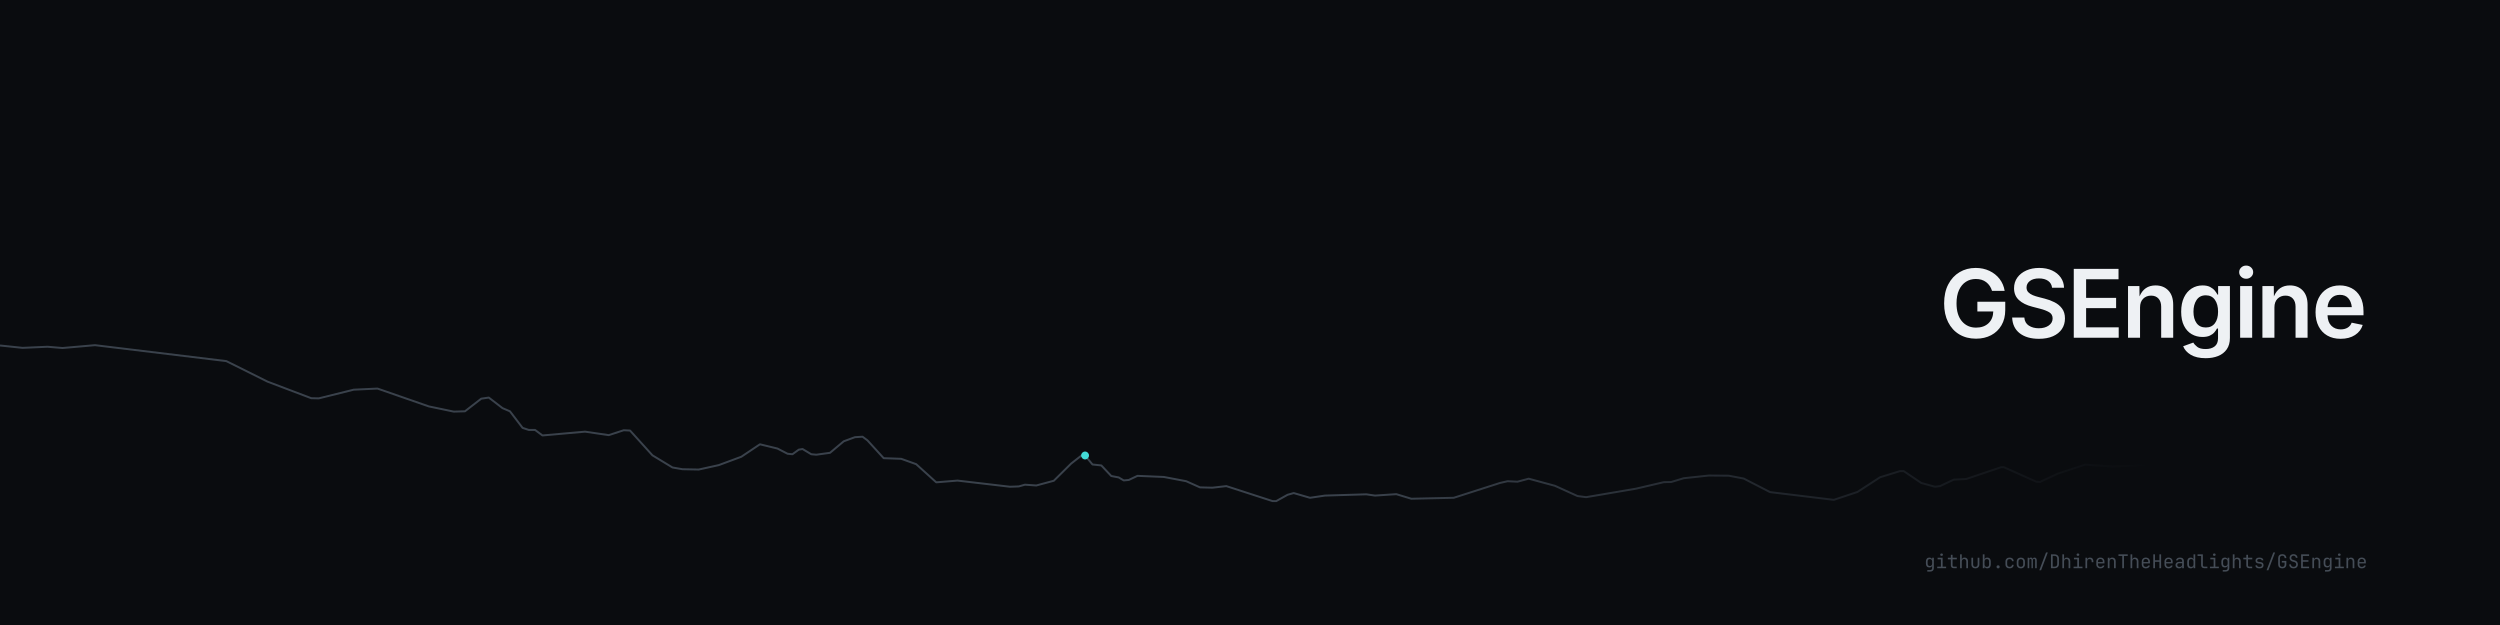
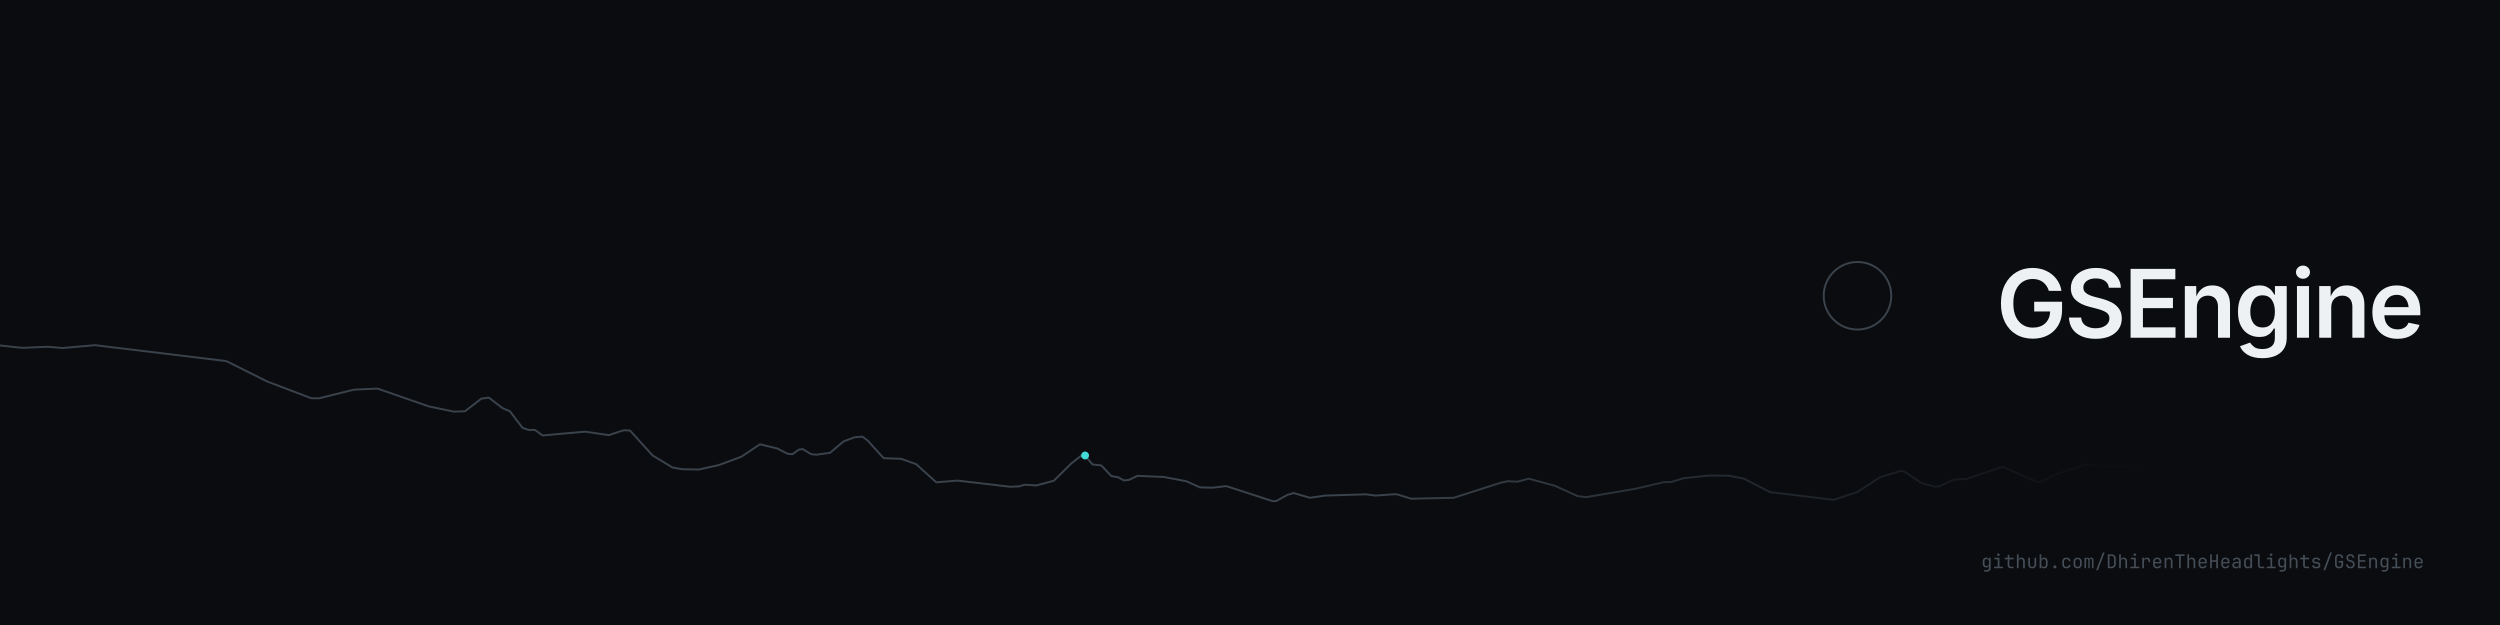
<svg xmlns="http://www.w3.org/2000/svg" viewBox="0 0 1584 396" width="1584" height="396">
  <rect width="1584" height="396" fill="#0a0c0f" />
  <linearGradient id="fade" x1="0" y1="0" x2="1584" y2="0" gradientUnits="userSpaceOnUse">
    <stop offset="0.55" stop-color="#fff" />
    <stop offset="0.86" stop-color="#fff" stop-opacity="0" />
  </linearGradient>
  <mask id="m" maskUnits="userSpaceOnUse" x="0" y="0" width="1584" height="396">
    <rect width="1584" height="396" fill="url(#fade)" />
  </mask>
  <path d="M0.0,218.9 L14.3,220.4 L30.1,219.7 L39.6,220.5 L60.2,218.7 L143.4,228.8 L169.5,241.8 L197.2,252.3 L202.0,252.4 L224.1,246.9 L239.2,246.2 L271.7,257.5 L287.5,260.8 L294.6,260.6 L304.9,252.6 L309.7,251.9 L318.4,258.6 L323.1,260.6 L331.1,271.1 L335.0,272.4 L339.0,272.4 L343.7,275.9 L370.7,273.5 L385.7,275.7 L395.2,272.6 L399.2,272.8 L413.4,288.5 L426.1,296.2 L432.4,297.3 L442.7,297.5 L455.4,294.7 L469.7,289.4 L481.5,281.5 L492.6,284.2 L499.0,287.5 L502.1,287.8 L506.1,284.9 L508.5,284.5 L514.0,287.8 L517.2,288.1 L525.9,286.9 L534.6,279.6 L541.7,277.0 L546.5,276.7 L549.6,279.0 L559.9,290.3 L571.0,290.7 L580.5,294.1 L593.2,305.6 L606.7,304.5 L639.9,308.4 L645.5,308.2 L649.4,307.1 L656.6,307.6 L667.7,304.6 L678.7,293.7 L685.1,288.7 L687.5,288.6 L692.2,294.3 L697.8,294.9 L704.1,301.6 L708.8,302.5 L712.0,304.4 L715.2,304.1 L720.7,301.5 L737.4,302.2 L751.6,304.9 L760.3,308.8 L768.2,309.0 L777.0,308.0 L806.3,317.5 L808.6,317.5 L815.8,313.5 L819.7,312.4 L830.0,315.4 L839.5,314.0 L865.7,313.2 L871.2,314.0 L884.7,313.1 L894.2,316.0 L921.1,315.4 L950.4,306.0 L955.2,304.9 L961.5,305.2 L968.6,303.3 L985.2,307.8 L999.5,314.3 L1005.0,315.0 L1036.7,309.6 L1054.2,305.5 L1058.9,305.4 L1066.8,303.0 L1082.7,301.3 L1095.3,301.4 L1104.8,303.2 L1121.5,311.8 L1161.9,316.7 L1176.9,311.7 L1191.2,302.4 L1203.8,298.5 L1206.2,298.5 L1217.3,306.0 L1226.0,308.4 L1229.2,308.0 L1237.9,303.9 L1245.8,303.5 L1268.0,296.0 L1269.6,296.0 L1290.2,305.2 L1292.5,305.4 L1303.6,300.2 L1321.1,294.4 L1338.5,295.6 L1359.9,294.7 L1374.1,291.5 L1393.9,284.8 L1432.7,287.2 L1451.7,283.9 L1475.5,282.2 L1500.0,278.3 L1521.4,280.7 L1535.7,285.3 L1546.0,287.1 L1583.2,291.5" fill="none" stroke="#3a424c" stroke-width="1.25" stroke-linejoin="round" mask="url(#m)" />
  <circle cx="687.5" cy="288.6" r="2.5" fill="#42dbd6" />
-   <path d="M1252.01 214.59Q1245.98 214.59 1241.43 211.88Q1236.89 209.17 1234.34 204.14Q1231.8 199.12 1231.8 192.23Q1231.8 185.2 1234.42 180.18Q1237.04 175.15 1241.55 172.46Q1246.06 169.76 1251.78 169.76Q1256.58 169.76 1260.49 171.61Q1264.4 173.45 1266.94 176.73Q1269.47 180.02 1270.15 184.29H1262.15Q1261.09 180.81 1258.47 178.79Q1255.85 176.76 1251.86 176.76Q1248.35 176.76 1245.58 178.55Q1242.81 180.34 1241.23 183.78Q1239.65 187.22 1239.65 192.17Q1239.65 199.59 1243.09 203.58Q1246.53 207.58 1252.04 207.58Q1256.96 207.58 1259.89 204.82Q1262.82 202.05 1262.94 197.33H1252.86V191.18H1270.53V196.42Q1270.53 202.02 1268.14 206.1Q1265.75 210.19 1261.58 212.39Q1257.4 214.59 1252.01 214.59ZM1291.84 214.67Q1284.22 214.67 1279.69 211.16Q1275.17 207.64 1274.9 201.17H1282.61Q1282.87 204.62 1285.48 206.31Q1288.09 207.99 1291.78 207.99Q1295.64 207.99 1298.09 206.25Q1300.54 204.51 1300.54 201.7Q1300.54 199.15 1298.37 197.84Q1296.2 196.54 1292.66 195.63L1287.71 194.34Q1282.23 192.94 1279.17 190.09Q1276.1 187.25 1276.1 182.62Q1276.1 178.76 1278.18 175.87Q1280.26 172.98 1283.87 171.37Q1287.47 169.76 1292.04 169.76Q1296.7 169.76 1300.2 171.37Q1303.7 172.98 1305.69 175.83Q1307.69 178.67 1307.77 182.3H1300.19Q1299.89 179.52 1297.68 177.96Q1295.47 176.41 1291.92 176.41Q1288.23 176.41 1286.12 178.04Q1284.01 179.66 1284.01 182.15Q1284.01 184 1285.14 185.16Q1286.27 186.31 1287.98 187.02Q1289.7 187.72 1291.46 188.16L1295.53 189.21Q1298.75 190.01 1301.69 191.49Q1304.64 192.96 1306.5 195.46Q1308.36 197.95 1308.36 201.75Q1308.36 205.59 1306.4 208.51Q1304.43 211.42 1300.74 213.05Q1297.05 214.67 1291.84 214.67ZM1313.94 214V170.35H1342.3V176.94H1321.76V188.72H1340.77V195.22H1321.76V207.41H1342.41V214ZM1355.93 194.81V214H1348.31V181.25H1355.52L1355.61 187.78Q1358.54 180.84 1365.75 180.84Q1370.81 180.84 1373.88 184.06Q1376.94 187.28 1376.94 193.17V214H1369.32V194.34Q1369.32 191.06 1367.62 189.19Q1365.92 187.31 1362.93 187.31Q1359.89 187.31 1357.91 189.27Q1355.93 191.24 1355.93 194.81ZM1397.54 226.95Q1391.63 226.95 1388.05 224.78Q1384.48 222.61 1383.25 219.36L1389.69 217.05Q1390.45 218.45 1392.2 219.8Q1393.94 221.15 1397.51 221.15Q1401.06 221.15 1403.2 219.49Q1405.34 217.84 1405.34 214.32V208.14H1404.69Q1404.11 209.31 1403.02 210.57Q1401.94 211.83 1400.12 212.67Q1398.31 213.5 1395.46 213.5Q1391.71 213.5 1388.65 211.73Q1385.59 209.96 1383.79 206.41Q1381.99 202.87 1381.99 197.54Q1381.99 192.17 1383.79 188.44Q1385.59 184.7 1388.67 182.77Q1391.74 180.84 1395.52 180.84Q1398.42 180.84 1400.3 181.8Q1402.17 182.77 1403.29 184.13Q1404.4 185.49 1404.99 186.67H1405.4V181.25H1412.87V214.09Q1412.87 218.48 1410.87 221.32Q1408.88 224.17 1405.43 225.56Q1401.97 226.95 1397.54 226.95ZM1397.6 207.5Q1401.32 207.5 1403.34 204.83Q1405.37 202.16 1405.37 197.48Q1405.37 192.82 1403.37 189.96Q1401.38 187.11 1397.6 187.11Q1393.74 187.11 1391.76 190.06Q1389.78 193.02 1389.78 197.48Q1389.78 202.02 1391.77 204.76Q1393.76 207.5 1397.6 207.5ZM1419.35 214V181.25H1426.97V214ZM1423.16 176.62Q1421.34 176.62 1420.04 175.4Q1418.74 174.19 1418.74 172.43Q1418.74 170.7 1420.04 169.48Q1421.34 168.27 1423.16 168.27Q1425.01 168.27 1426.31 169.48Q1427.61 170.7 1427.61 172.43Q1427.61 174.19 1426.31 175.4Q1425.01 176.62 1423.16 176.62ZM1441.07 194.81V214H1433.46V181.25H1440.66L1440.75 187.78Q1443.68 180.84 1450.89 180.84Q1455.96 180.84 1459.02 184.06Q1462.08 187.28 1462.08 193.17V214H1454.46V194.34Q1454.46 191.06 1452.76 189.19Q1451.06 187.31 1448.07 187.31Q1445.03 187.31 1443.05 189.27Q1441.07 191.24 1441.07 194.81ZM1483.04 214.67Q1478.09 214.67 1474.53 212.59Q1470.97 210.51 1469.05 206.73Q1467.13 202.96 1467.13 197.83Q1467.13 192.79 1469.02 188.97Q1470.91 185.14 1474.38 182.99Q1477.85 180.84 1482.54 180.84Q1486.52 180.84 1489.94 182.58Q1493.35 184.32 1495.43 187.97Q1497.51 191.62 1497.51 197.36V199.76H1474.72Q1474.86 204.13 1477.16 206.41Q1479.46 208.7 1483.13 208.7Q1485.64 208.7 1487.45 207.61Q1489.25 206.53 1490.01 204.45L1497.01 205.88Q1495.84 209.84 1492.16 212.26Q1488.49 214.67 1483.04 214.67ZM1474.75 194.58H1490.1Q1489.75 191.06 1487.86 188.94Q1485.97 186.81 1482.57 186.81Q1479.08 186.81 1477.05 189.05Q1475.01 191.29 1474.75 194.58Z" fill="#eef1f4" />
-   <path d="M1221.13 362.16V361.18H1222.99Q1223.56 361.18 1223.88 360.86Q1224.2 360.54 1224.2 360V359.4L1224.23 358.32H1224.19Q1224.1 358.91 1223.63 359.23Q1223.16 359.54 1222.45 359.54Q1221.43 359.54 1220.84 358.9Q1220.26 358.25 1220.26 357.12V355.73Q1220.26 354.6 1220.84 353.94Q1221.43 353.28 1222.45 353.28Q1223.16 353.28 1223.63 353.62Q1224.1 353.95 1224.19 354.54H1224.22V353.4H1225.28V360Q1225.28 361 1224.67 361.58Q1224.05 362.16 1222.98 362.16ZM1222.78 358.64Q1223.45 358.64 1223.83 358.22Q1224.22 357.8 1224.22 357.06V355.8Q1224.22 355.06 1223.83 354.64Q1223.45 354.22 1222.78 354.22Q1222.09 354.22 1221.71 354.61Q1221.34 355.01 1221.34 355.68V357.18Q1221.34 357.85 1221.71 358.25Q1222.09 358.64 1222.78 358.64ZM1227.42 360V359.02H1229.76V354.38H1227.66V353.4H1230.84V359.02H1233.06V360ZM1230.18 352.21Q1229.78 352.21 1229.56 352.01Q1229.33 351.8 1229.33 351.46Q1229.33 351.1 1229.56 350.89Q1229.78 350.68 1230.18 350.68Q1230.58 350.68 1230.8 350.89Q1231.03 351.1 1231.03 351.46Q1231.03 351.8 1230.8 352.01Q1230.58 352.21 1230.18 352.21ZM1237.86 360Q1237.04 360 1236.55 359.53Q1236.06 359.05 1236.06 358.26V354.38H1234.16V353.4H1236.06V351.54H1237.14V353.4H1239.84V354.38H1237.14V358.26Q1237.14 358.6 1237.34 358.81Q1237.54 359.02 1237.86 359.02H1239.78V360ZM1241.9 360V351.24H1242.98V354.66H1243Q1243.08 354 1243.54 353.64Q1243.99 353.28 1244.75 353.28Q1245.74 353.28 1246.33 353.89Q1246.92 354.5 1246.92 355.56V360H1245.84V355.74Q1245.84 355 1245.46 354.59Q1245.08 354.19 1244.44 354.19Q1243.76 354.19 1243.37 354.61Q1242.98 355.03 1242.98 355.8V360ZM1251.59 360.12Q1250.45 360.12 1249.76 359.44Q1249.08 358.76 1249.08 357.6V353.4H1250.16V357.6Q1250.16 358.32 1250.54 358.75Q1250.93 359.17 1251.59 359.17Q1252.26 359.17 1252.65 358.75Q1253.04 358.32 1253.04 357.6V353.4H1254.12V357.6Q1254.12 358.76 1253.42 359.44Q1252.73 360.12 1251.59 360.12ZM1259.18 360.12Q1258.44 360.12 1257.96 359.75Q1257.48 359.39 1257.4 358.74H1257.38V360H1256.3V351.24H1257.38V353.16L1257.36 354.66H1257.37Q1257.47 354.02 1257.95 353.65Q1258.44 353.28 1259.18 353.28Q1260.18 353.28 1260.77 353.94Q1261.36 354.6 1261.36 355.74V357.67Q1261.36 358.8 1260.77 359.46Q1260.18 360.12 1259.18 360.12ZM1258.82 359.18Q1259.51 359.18 1259.89 358.82Q1260.28 358.46 1260.28 357.66V355.74Q1260.28 354.92 1259.89 354.57Q1259.51 354.22 1258.82 354.22Q1258.16 354.22 1257.77 354.64Q1257.38 355.06 1257.38 355.8V357.6Q1257.38 358.34 1257.77 358.76Q1258.16 359.18 1258.82 359.18ZM1266 360.12Q1265.56 360.12 1265.29 359.86Q1265.02 359.59 1265.02 359.17Q1265.02 358.73 1265.29 358.45Q1265.56 358.18 1266 358.18Q1266.44 358.18 1266.71 358.45Q1266.98 358.73 1266.98 359.17Q1266.98 359.59 1266.71 359.86Q1266.44 360.12 1266 360.12ZM1273.3 360.12Q1272.1 360.12 1271.38 359.45Q1270.66 358.78 1270.66 357.6V355.8Q1270.66 354.62 1271.38 353.95Q1272.1 353.28 1273.3 353.28Q1274.44 353.28 1275.14 353.89Q1275.84 354.5 1275.88 355.56H1274.8Q1274.76 354.92 1274.36 354.58Q1273.97 354.24 1273.3 354.24Q1272.59 354.24 1272.16 354.64Q1271.74 355.04 1271.74 355.79V357.6Q1271.74 358.34 1272.16 358.75Q1272.59 359.16 1273.3 359.16Q1273.97 359.16 1274.36 358.81Q1274.76 358.46 1274.8 357.84H1275.88Q1275.84 358.9 1275.14 359.51Q1274.44 360.12 1273.3 360.12ZM1280.4 360.1Q1279.21 360.1 1278.51 359.4Q1277.81 358.7 1277.81 357.46V355.94Q1277.81 354.68 1278.5 353.99Q1279.2 353.3 1280.4 353.3Q1281.6 353.3 1282.3 353.99Q1282.99 354.68 1282.99 355.94V357.46Q1282.99 358.7 1282.29 359.4Q1281.59 360.1 1280.4 360.1ZM1280.4 359.14Q1281.11 359.14 1281.51 358.74Q1281.91 358.34 1281.91 357.58V355.82Q1281.91 355.06 1281.51 354.66Q1281.11 354.26 1280.4 354.26Q1279.7 354.26 1279.3 354.66Q1278.89 355.06 1278.89 355.82V357.58Q1278.89 358.34 1279.3 358.74Q1279.7 359.14 1280.4 359.14ZM1284.72 360V353.4H1285.66V354.28H1285.68Q1285.74 353.83 1286.03 353.56Q1286.33 353.28 1286.78 353.28Q1287.22 353.28 1287.52 353.53Q1287.82 353.78 1287.95 354.22H1287.96Q1288.04 353.78 1288.34 353.53Q1288.63 353.28 1289.09 353.28Q1289.72 353.28 1290.1 353.75Q1290.48 354.23 1290.48 354.98V360H1289.47V354.97Q1289.47 354.58 1289.28 354.34Q1289.09 354.11 1288.75 354.11Q1288.43 354.11 1288.24 354.34Q1288.04 354.56 1288.04 354.96V360H1287.16V354.97Q1287.16 354.58 1286.96 354.34Q1286.77 354.11 1286.45 354.11Q1286.11 354.11 1285.92 354.34Q1285.73 354.56 1285.73 354.96V360ZM1292.1 361.32 1296.36 350.04H1297.5L1293.24 361.32ZM1299.5 360V351.24H1301.77Q1302.62 351.24 1303.24 351.56Q1303.86 351.89 1304.2 352.48Q1304.54 353.06 1304.54 353.87V357.36Q1304.54 358.16 1304.2 358.76Q1303.86 359.35 1303.24 359.68Q1302.62 360 1301.77 360ZM1300.58 359.04H1301.77Q1302.56 359.04 1303.01 358.6Q1303.46 358.15 1303.46 357.36V353.87Q1303.46 353.09 1303.01 352.64Q1302.56 352.2 1301.77 352.2H1300.58ZM1306.7 360V351.24H1307.78V354.66H1307.8Q1307.88 354 1308.34 353.64Q1308.79 353.28 1309.55 353.28Q1310.54 353.28 1311.13 353.89Q1311.72 354.5 1311.72 355.56V360H1310.64V355.74Q1310.64 355 1310.26 354.59Q1309.88 354.19 1309.24 354.19Q1308.56 354.19 1308.17 354.61Q1307.78 355.03 1307.78 355.8V360ZM1313.82 360V359.02H1316.16V354.38H1314.06V353.4H1317.24V359.02H1319.46V360ZM1316.58 352.21Q1316.18 352.21 1315.96 352.01Q1315.73 351.8 1315.73 351.46Q1315.73 351.1 1315.96 350.89Q1316.18 350.68 1316.58 350.68Q1316.98 350.68 1317.2 350.89Q1317.43 351.1 1317.43 351.46Q1317.43 351.8 1317.2 352.01Q1316.98 352.21 1316.58 352.21ZM1321.34 360V353.4H1322.42V354.66H1322.45Q1322.53 354.02 1322.99 353.65Q1323.44 353.28 1324.21 353.28Q1325.24 353.28 1325.8 353.9Q1326.36 354.52 1326.36 355.66V356.22H1325.28V355.66Q1325.28 354.22 1323.88 354.22Q1323.17 354.22 1322.8 354.62Q1322.42 355.03 1322.42 355.8V360ZM1330.8 360.12Q1329.64 360.12 1328.92 359.42Q1328.21 358.72 1328.21 357.48V355.92Q1328.21 354.68 1328.92 353.98Q1329.64 353.28 1330.8 353.28Q1331.58 353.28 1332.16 353.59Q1332.74 353.9 1333.07 354.47Q1333.39 355.03 1333.39 355.8V356.98H1329.26V357.6Q1329.26 358.33 1329.68 358.76Q1330.1 359.18 1330.8 359.18Q1331.4 359.18 1331.79 358.95Q1332.18 358.72 1332.26 358.32H1333.34Q1333.24 359.15 1332.54 359.63Q1331.84 360.12 1330.8 360.12ZM1329.26 356.14H1332.34V355.8Q1332.34 355.02 1331.93 354.59Q1331.53 354.17 1330.8 354.17Q1330.07 354.17 1329.67 354.59Q1329.26 355.02 1329.26 355.8ZM1335.5 360V353.4H1336.58V354.66H1336.6Q1336.68 354 1337.14 353.64Q1337.59 353.28 1338.35 353.28Q1339.34 353.28 1339.93 353.89Q1340.52 354.5 1340.52 355.56V360H1339.44V355.75Q1339.44 355 1339.06 354.59Q1338.68 354.19 1338.04 354.19Q1337.36 354.19 1336.97 354.61Q1336.58 355.03 1336.58 355.8V360ZM1344.66 360V352.22H1342.26V351.24H1348.14V352.22H1345.74V360ZM1349.9 360V351.24H1350.98V354.66H1351Q1351.08 354 1351.54 353.64Q1351.99 353.28 1352.75 353.28Q1353.74 353.28 1354.33 353.89Q1354.92 354.5 1354.92 355.56V360H1353.84V355.74Q1353.84 355 1353.46 354.59Q1353.08 354.19 1352.44 354.19Q1351.76 354.19 1351.37 354.61Q1350.98 355.03 1350.98 355.8V360ZM1359.6 360.12Q1358.44 360.12 1357.72 359.42Q1357.01 358.72 1357.01 357.48V355.92Q1357.01 354.68 1357.72 353.98Q1358.44 353.28 1359.6 353.28Q1360.38 353.28 1360.96 353.59Q1361.54 353.9 1361.87 354.47Q1362.19 355.03 1362.19 355.8V356.98H1358.06V357.6Q1358.06 358.33 1358.48 358.76Q1358.9 359.18 1359.6 359.18Q1360.2 359.18 1360.59 358.95Q1360.98 358.72 1361.06 358.32H1362.14Q1362.04 359.15 1361.34 359.63Q1360.64 360.12 1359.6 360.12ZM1358.06 356.14H1361.14V355.8Q1361.14 355.02 1360.73 354.59Q1360.33 354.17 1359.6 354.17Q1358.87 354.17 1358.47 354.59Q1358.06 355.02 1358.06 355.8ZM1364.32 360V351.24H1365.4V354.98H1368.2V351.24H1369.28V360H1368.2V355.97H1365.4V360ZM1374 360.12Q1372.84 360.12 1372.12 359.42Q1371.41 358.72 1371.41 357.48V355.92Q1371.41 354.68 1372.12 353.98Q1372.84 353.28 1374 353.28Q1374.78 353.28 1375.36 353.59Q1375.94 353.9 1376.27 354.47Q1376.59 355.03 1376.59 355.8V356.98H1372.46V357.6Q1372.46 358.33 1372.88 358.76Q1373.3 359.18 1374 359.18Q1374.6 359.18 1374.99 358.95Q1375.38 358.72 1375.46 358.32H1376.54Q1376.44 359.15 1375.74 359.63Q1375.04 360.12 1374 360.12ZM1372.46 356.14H1375.54V355.8Q1375.54 355.02 1375.13 354.59Q1374.73 354.17 1374 354.17Q1373.27 354.17 1372.87 354.59Q1372.46 355.02 1372.46 355.8ZM1380.62 360.12Q1379.6 360.12 1379 359.55Q1378.4 358.98 1378.4 358.06Q1378.4 357.44 1378.68 356.99Q1378.96 356.53 1379.45 356.27Q1379.94 356.02 1380.58 356.02H1382.62V355.5Q1382.62 354.22 1381.21 354.22Q1380.59 354.22 1380.2 354.44Q1379.82 354.67 1379.8 355.08H1378.72Q1378.78 354.3 1379.44 353.79Q1380.11 353.28 1381.21 353.28Q1382.41 353.28 1383.05 353.86Q1383.7 354.43 1383.7 355.46V360H1382.63V358.8H1382.6Q1382.51 359.41 1381.99 359.77Q1381.48 360.12 1380.62 360.12ZM1380.89 359.21Q1381.68 359.21 1382.15 358.82Q1382.62 358.44 1382.62 357.78V356.86H1380.7Q1380.17 356.86 1379.84 357.17Q1379.51 357.49 1379.51 358.02Q1379.51 358.57 1379.87 358.89Q1380.24 359.21 1380.89 359.21ZM1388.02 360.12Q1387.03 360.12 1386.44 359.46Q1385.84 358.8 1385.84 357.67V355.74Q1385.84 354.6 1386.43 353.94Q1387.02 353.28 1388.02 353.28Q1388.76 353.28 1389.25 353.65Q1389.73 354.02 1389.83 354.66H1389.84L1389.82 353.16V351.24H1390.9V360H1389.82V358.74H1389.8Q1389.72 359.39 1389.24 359.75Q1388.76 360.12 1388.02 360.12ZM1388.38 359.18Q1389.05 359.18 1389.43 358.76Q1389.82 358.34 1389.82 357.6V355.8Q1389.82 355.06 1389.43 354.64Q1389.05 354.22 1388.38 354.22Q1387.69 354.22 1387.31 354.57Q1386.92 354.92 1386.92 355.74V357.66Q1386.92 358.46 1387.31 358.82Q1387.69 359.18 1388.38 359.18ZM1396.56 360Q1395.68 360 1395.16 359.49Q1394.64 358.98 1394.64 358.14V352.22H1392.36V351.24H1395.72V358.14Q1395.72 358.55 1395.95 358.78Q1396.18 359.02 1396.56 359.02H1398.6V360ZM1400.22 360V359.02H1402.56V354.38H1400.46V353.4H1403.64V359.02H1405.86V360ZM1402.98 352.21Q1402.58 352.21 1402.36 352.01Q1402.13 351.8 1402.13 351.46Q1402.13 351.1 1402.36 350.89Q1402.58 350.68 1402.98 350.68Q1403.38 350.68 1403.6 350.89Q1403.83 351.1 1403.83 351.46Q1403.83 351.8 1403.6 352.01Q1403.38 352.21 1402.98 352.21ZM1408.33 362.16V361.18H1410.19Q1410.76 361.18 1411.08 360.86Q1411.4 360.54 1411.4 360V359.4L1411.43 358.32H1411.39Q1411.3 358.91 1410.83 359.23Q1410.36 359.54 1409.65 359.54Q1408.63 359.54 1408.04 358.9Q1407.46 358.25 1407.46 357.12V355.73Q1407.46 354.6 1408.04 353.94Q1408.63 353.28 1409.65 353.28Q1410.36 353.28 1410.83 353.62Q1411.3 353.95 1411.39 354.54H1411.42V353.4H1412.48V360Q1412.48 361 1411.87 361.58Q1411.25 362.16 1410.18 362.16ZM1409.98 358.64Q1410.65 358.64 1411.03 358.22Q1411.42 357.8 1411.42 357.06V355.8Q1411.42 355.06 1411.03 354.64Q1410.65 354.22 1409.98 354.22Q1409.29 354.22 1408.91 354.61Q1408.54 355.01 1408.54 355.68V357.18Q1408.54 357.85 1408.91 358.25Q1409.29 358.64 1409.98 358.64ZM1414.7 360V351.24H1415.78V354.66H1415.8Q1415.88 354 1416.34 353.64Q1416.79 353.28 1417.55 353.28Q1418.54 353.28 1419.13 353.89Q1419.72 354.5 1419.72 355.56V360H1418.64V355.74Q1418.64 355 1418.26 354.59Q1417.88 354.19 1417.24 354.19Q1416.56 354.19 1416.17 354.61Q1415.78 355.03 1415.78 355.8V360ZM1425.06 360Q1424.24 360 1423.75 359.53Q1423.26 359.05 1423.26 358.26V354.38H1421.36V353.4H1423.26V351.54H1424.34V353.4H1427.04V354.38H1424.34V358.26Q1424.34 358.6 1424.54 358.81Q1424.74 359.02 1425.06 359.02H1426.98V360ZM1431.34 360.1Q1430.23 360.1 1429.63 359.6Q1429.02 359.1 1429.02 358.19H1430.1Q1430.1 358.64 1430.42 358.9Q1430.75 359.16 1431.34 359.16H1431.86Q1432.46 359.16 1432.79 358.9Q1433.12 358.63 1433.12 358.15Q1433.12 357.3 1432.34 357.19L1430.52 356.93Q1429.85 356.83 1429.48 356.37Q1429.1 355.91 1429.1 355.15Q1429.1 354.29 1429.7 353.8Q1430.29 353.3 1431.34 353.3H1431.86Q1432.82 353.3 1433.43 353.78Q1434.04 354.25 1434.08 355.02H1432.99Q1432.97 354.67 1432.66 354.44Q1432.36 354.22 1431.86 354.22H1431.34Q1430.78 354.22 1430.47 354.47Q1430.16 354.72 1430.16 355.15Q1430.16 355.85 1430.8 355.94L1432.5 356.18Q1434.18 356.42 1434.18 358.15Q1434.18 359.08 1433.57 359.59Q1432.97 360.1 1431.86 360.1ZM1436.1 361.32 1440.36 350.04H1441.5L1437.24 361.32ZM1446.05 360.12Q1444.85 360.12 1444.15 359.45Q1443.46 358.78 1443.46 357.6V353.64Q1443.46 352.46 1444.15 351.79Q1444.85 351.12 1446.05 351.12Q1447.22 351.12 1447.92 351.8Q1448.62 352.48 1448.62 353.64H1447.54Q1447.54 352.9 1447.15 352.49Q1446.76 352.09 1446.05 352.09Q1445.34 352.09 1444.94 352.49Q1444.54 352.88 1444.54 353.63V357.6Q1444.54 358.34 1444.94 358.75Q1445.34 359.16 1446.05 359.16Q1446.76 359.16 1447.15 358.75Q1447.54 358.34 1447.54 357.6V356.4H1445.76V355.42H1448.62V357.6Q1448.62 358.76 1447.92 359.44Q1447.22 360.12 1446.05 360.12ZM1453.25 360.12Q1451.98 360.12 1451.22 359.45Q1450.46 358.78 1450.46 357.6H1451.54Q1451.54 358.33 1452.01 358.75Q1452.48 359.16 1453.25 359.16Q1453.99 359.16 1454.44 358.73Q1454.88 358.3 1454.88 357.6Q1454.88 357.07 1454.6 356.68Q1454.32 356.29 1453.79 356.15L1452.46 355.78Q1451.63 355.54 1451.15 354.92Q1450.68 354.3 1450.68 353.46Q1450.68 352.76 1450.99 352.24Q1451.3 351.71 1451.87 351.41Q1452.43 351.12 1453.16 351.12Q1453.91 351.12 1454.48 351.41Q1455.05 351.71 1455.37 352.23Q1455.7 352.75 1455.7 353.44H1454.62Q1454.62 352.84 1454.21 352.46Q1453.8 352.08 1453.16 352.08Q1452.53 352.08 1452.13 352.46Q1451.74 352.84 1451.74 353.44Q1451.74 353.92 1451.99 354.26Q1452.25 354.6 1452.72 354.73L1454.09 355.12Q1454.96 355.36 1455.45 356.02Q1455.94 356.69 1455.94 357.6Q1455.94 358.75 1455.2 359.44Q1454.47 360.12 1453.25 360.12ZM1458 360V351.24H1463.04V352.22H1459.07V354.94H1462.62V355.9H1459.07V359.02H1463.04V360ZM1465.1 360V353.4H1466.18V354.66H1466.2Q1466.28 354 1466.74 353.64Q1467.19 353.28 1467.95 353.28Q1468.94 353.28 1469.53 353.89Q1470.12 354.5 1470.12 355.56V360H1469.04V355.75Q1469.04 355 1468.66 354.59Q1468.28 354.19 1467.64 354.19Q1466.96 354.19 1466.57 354.61Q1466.18 355.03 1466.18 355.8V360ZM1473.13 362.16V361.18H1474.99Q1475.56 361.18 1475.88 360.86Q1476.2 360.54 1476.2 360V359.4L1476.23 358.32H1476.19Q1476.1 358.91 1475.63 359.23Q1475.16 359.54 1474.45 359.54Q1473.43 359.54 1472.84 358.9Q1472.26 358.25 1472.26 357.12V355.73Q1472.26 354.6 1472.84 353.94Q1473.43 353.28 1474.45 353.28Q1475.16 353.28 1475.63 353.62Q1476.1 353.95 1476.19 354.54H1476.22V353.4H1477.28V360Q1477.28 361 1476.67 361.58Q1476.05 362.16 1474.98 362.16ZM1474.78 358.64Q1475.45 358.64 1475.83 358.22Q1476.22 357.8 1476.22 357.06V355.8Q1476.22 355.06 1475.83 354.64Q1475.45 354.22 1474.78 354.22Q1474.09 354.22 1473.71 354.61Q1473.34 355.01 1473.34 355.68V357.18Q1473.34 357.85 1473.71 358.25Q1474.09 358.64 1474.78 358.64ZM1479.42 360V359.02H1481.76V354.38H1479.66V353.4H1482.84V359.02H1485.06V360ZM1482.18 352.21Q1481.78 352.21 1481.56 352.01Q1481.33 351.8 1481.33 351.46Q1481.33 351.1 1481.56 350.89Q1481.78 350.68 1482.18 350.68Q1482.58 350.68 1482.8 350.89Q1483.03 351.1 1483.03 351.46Q1483.03 351.8 1482.8 352.01Q1482.58 352.21 1482.18 352.21ZM1486.7 360V353.4H1487.78V354.66H1487.8Q1487.88 354 1488.34 353.64Q1488.79 353.28 1489.55 353.28Q1490.54 353.28 1491.13 353.89Q1491.72 354.5 1491.72 355.56V360H1490.64V355.75Q1490.64 355 1490.26 354.59Q1489.88 354.19 1489.24 354.19Q1488.56 354.19 1488.17 354.61Q1487.78 355.03 1487.78 355.8V360ZM1496.4 360.12Q1495.24 360.12 1494.52 359.42Q1493.81 358.72 1493.81 357.48V355.92Q1493.81 354.68 1494.52 353.98Q1495.24 353.28 1496.4 353.28Q1497.18 353.28 1497.76 353.59Q1498.34 353.9 1498.67 354.47Q1498.99 355.03 1498.99 355.8V356.98H1494.86V357.6Q1494.86 358.33 1495.28 358.76Q1495.7 359.18 1496.4 359.18Q1497 359.18 1497.39 358.95Q1497.78 358.72 1497.86 358.32H1498.94Q1498.84 359.15 1498.14 359.63Q1497.44 360.12 1496.4 360.12ZM1494.86 356.14H1497.94V355.8Q1497.94 355.02 1497.53 354.59Q1497.13 354.17 1496.4 354.17Q1495.67 354.17 1495.27 354.59Q1494.86 355.02 1494.86 355.8Z" fill="#454d57" />
+   <circle cx="1176.9" cy="187.4" r="21.4" fill="none" stroke="#3a424c" stroke-width="1.25" />
+   <path d="M1288.01 214.59Q1281.98 214.59 1277.43 211.88Q1272.89 209.17 1270.34 204.14Q1267.8 199.12 1267.8 192.23Q1267.8 185.2 1270.42 180.18Q1273.04 175.15 1277.55 172.46Q1282.06 169.76 1287.78 169.76Q1292.58 169.76 1296.49 171.61Q1300.4 173.45 1302.94 176.73Q1305.47 180.02 1306.15 184.29H1298.15Q1297.09 180.81 1294.47 178.79Q1291.85 176.76 1287.86 176.76Q1284.35 176.76 1281.58 178.55Q1278.81 180.34 1277.23 183.78Q1275.65 187.22 1275.65 192.17Q1275.65 199.59 1279.09 203.58Q1282.53 207.58 1288.04 207.58Q1292.96 207.58 1295.89 204.82Q1298.82 202.05 1298.94 197.33H1288.86V191.18H1306.53V196.42Q1306.53 202.02 1304.14 206.1Q1301.75 210.19 1297.58 212.39Q1293.4 214.59 1288.01 214.59ZM1327.84 214.67Q1320.22 214.67 1315.69 211.16Q1311.17 207.64 1310.9 201.17H1318.61Q1318.87 204.62 1321.48 206.31Q1324.09 207.99 1327.78 207.99Q1331.64 207.99 1334.09 206.25Q1336.54 204.51 1336.54 201.7Q1336.54 199.15 1334.37 197.84Q1332.2 196.54 1328.66 195.63L1323.71 194.34Q1318.23 192.94 1315.17 190.09Q1312.1 187.25 1312.1 182.62Q1312.1 178.76 1314.18 175.87Q1316.26 172.98 1319.87 171.37Q1323.47 169.76 1328.04 169.76Q1332.7 169.76 1336.2 171.37Q1339.7 172.98 1341.69 175.83Q1343.69 178.67 1343.77 182.3H1336.19Q1335.89 179.52 1333.68 177.96Q1331.47 176.41 1327.92 176.41Q1324.23 176.41 1322.12 178.04Q1320.01 179.66 1320.01 182.15Q1320.01 184 1321.14 185.16Q1322.27 186.31 1323.98 187.02Q1325.7 187.72 1327.46 188.16L1331.53 189.21Q1334.75 190.01 1337.69 191.49Q1340.64 192.96 1342.5 195.46Q1344.36 197.95 1344.36 201.75Q1344.36 205.59 1342.4 208.51Q1340.43 211.42 1336.74 213.05Q1333.05 214.67 1327.84 214.67ZM1349.94 214V170.35H1378.3V176.94H1357.76V188.72H1376.77V195.22H1357.76V207.41H1378.41V214ZM1391.93 194.81V214H1384.31V181.25H1391.52L1391.61 187.78Q1394.54 180.84 1401.75 180.84Q1406.81 180.84 1409.88 184.06Q1412.94 187.28 1412.94 193.17V214H1405.32V194.34Q1405.32 191.06 1403.62 189.19Q1401.92 187.31 1398.93 187.31Q1395.89 187.31 1393.91 189.27Q1391.93 191.24 1391.93 194.81ZM1433.54 226.95Q1427.63 226.95 1424.05 224.78Q1420.48 222.61 1419.25 219.36L1425.69 217.05Q1426.45 218.45 1428.2 219.8Q1429.94 221.15 1433.51 221.15Q1437.06 221.15 1439.2 219.49Q1441.34 217.84 1441.34 214.32V208.14H1440.69Q1440.11 209.31 1439.02 210.57Q1437.94 211.83 1436.12 212.67Q1434.31 213.5 1431.46 213.5Q1427.71 213.5 1424.65 211.73Q1421.59 209.96 1419.79 206.41Q1417.99 202.87 1417.99 197.54Q1417.99 192.17 1419.79 188.44Q1421.59 184.7 1424.67 182.77Q1427.74 180.84 1431.52 180.84Q1434.42 180.84 1436.3 181.8Q1438.17 182.77 1439.29 184.13Q1440.4 185.49 1440.99 186.67H1441.4V181.25H1448.87V214.09Q1448.87 218.48 1446.87 221.32Q1444.88 224.17 1441.43 225.56Q1437.97 226.95 1433.54 226.95ZM1433.6 207.5Q1437.32 207.5 1439.34 204.83Q1441.37 202.16 1441.37 197.48Q1441.37 192.82 1439.37 189.96Q1437.38 187.11 1433.6 187.11Q1429.74 187.11 1427.76 190.06Q1425.78 193.02 1425.78 197.48Q1425.78 202.02 1427.77 204.76Q1429.76 207.5 1433.6 207.5ZM1455.35 214V181.25H1462.97V214ZM1459.16 176.62Q1457.34 176.62 1456.04 175.4Q1454.74 174.19 1454.74 172.43Q1454.74 170.7 1456.04 169.48Q1457.34 168.27 1459.16 168.27Q1461.01 168.27 1462.31 169.48Q1463.61 170.7 1463.61 172.43Q1463.61 174.19 1462.31 175.4Q1461.01 176.62 1459.16 176.62ZM1477.07 194.81V214H1469.46V181.25H1476.66L1476.75 187.78Q1479.68 180.84 1486.89 180.84Q1491.96 180.84 1495.02 184.06Q1498.08 187.28 1498.08 193.17V214H1490.46V194.34Q1490.46 191.06 1488.76 189.19Q1487.06 187.31 1484.07 187.31Q1481.03 187.31 1479.05 189.27Q1477.07 191.24 1477.07 194.81ZM1519.04 214.67Q1514.09 214.67 1510.53 212.59Q1506.97 210.51 1505.05 206.73Q1503.13 202.96 1503.13 197.83Q1503.13 192.79 1505.02 188.97Q1506.91 185.14 1510.38 182.99Q1513.85 180.84 1518.54 180.84Q1522.52 180.84 1525.94 182.58Q1529.35 184.32 1531.43 187.97Q1533.51 191.62 1533.51 197.36V199.76H1510.72Q1510.86 204.13 1513.16 206.41Q1515.46 208.7 1519.13 208.7Q1521.64 208.7 1523.45 207.61Q1525.25 206.53 1526.01 204.45L1533.01 205.88Q1531.84 209.84 1528.16 212.26Q1524.49 214.67 1519.04 214.67ZM1510.75 194.58H1526.1Q1525.75 191.06 1523.86 188.94Q1521.97 186.81 1518.57 186.81Q1515.08 186.81 1513.05 189.05Q1511.01 191.29 1510.75 194.58Z" fill="#eef1f4" />
+   <path d="M1257.13 362.16V361.18H1258.99Q1259.56 361.18 1259.88 360.86Q1260.2 360.54 1260.2 360V359.4L1260.23 358.32H1260.19Q1260.1 358.91 1259.63 359.23Q1259.16 359.54 1258.45 359.54Q1257.43 359.54 1256.84 358.9Q1256.26 358.25 1256.26 357.12V355.73Q1256.26 354.6 1256.84 353.94Q1257.43 353.28 1258.45 353.28Q1259.16 353.28 1259.63 353.62Q1260.1 353.95 1260.19 354.54H1260.22V353.4H1261.28V360Q1261.28 361 1260.67 361.58Q1260.05 362.16 1258.98 362.16ZM1258.78 358.64Q1259.45 358.64 1259.83 358.22Q1260.22 357.8 1260.22 357.06V355.8Q1260.22 355.06 1259.83 354.64Q1259.45 354.22 1258.78 354.22Q1258.09 354.22 1257.71 354.61Q1257.34 355.01 1257.34 355.68V357.18Q1257.34 357.85 1257.71 358.25Q1258.09 358.64 1258.78 358.64ZM1263.42 360V359.02H1265.76V354.38H1263.66V353.4H1266.84V359.02H1269.06V360ZM1266.18 352.21Q1265.78 352.21 1265.56 352.01Q1265.33 351.8 1265.33 351.46Q1265.33 351.1 1265.56 350.89Q1265.78 350.68 1266.18 350.68Q1266.58 350.68 1266.8 350.89Q1267.03 351.1 1267.03 351.46Q1267.03 351.8 1266.8 352.01Q1266.58 352.21 1266.18 352.21ZM1273.86 360Q1273.04 360 1272.55 359.53Q1272.06 359.05 1272.06 358.26V354.38H1270.16V353.4H1272.06V351.54H1273.14V353.4H1275.84V354.38H1273.14V358.26Q1273.14 358.6 1273.34 358.81Q1273.54 359.02 1273.86 359.02H1275.78V360ZM1277.9 360V351.24H1278.98V354.66H1279Q1279.08 354 1279.54 353.64Q1279.99 353.28 1280.75 353.28Q1281.74 353.28 1282.33 353.89Q1282.92 354.5 1282.92 355.56V360H1281.84V355.74Q1281.84 355 1281.46 354.59Q1281.08 354.19 1280.44 354.19Q1279.76 354.19 1279.37 354.61Q1278.98 355.03 1278.98 355.8V360ZM1287.59 360.12Q1286.45 360.12 1285.76 359.44Q1285.08 358.76 1285.08 357.6V353.4H1286.16V357.6Q1286.16 358.32 1286.54 358.75Q1286.93 359.17 1287.59 359.17Q1288.26 359.17 1288.65 358.75Q1289.04 358.32 1289.04 357.6V353.4H1290.12V357.6Q1290.12 358.76 1289.42 359.44Q1288.73 360.12 1287.59 360.12ZM1295.18 360.12Q1294.44 360.12 1293.96 359.75Q1293.48 359.39 1293.4 358.74H1293.38V360H1292.3V351.24H1293.38V353.16L1293.36 354.66H1293.37Q1293.47 354.02 1293.95 353.65Q1294.44 353.28 1295.18 353.28Q1296.18 353.28 1296.77 353.94Q1297.36 354.6 1297.36 355.74V357.67Q1297.36 358.8 1296.77 359.46Q1296.18 360.12 1295.18 360.12ZM1294.82 359.18Q1295.51 359.18 1295.89 358.82Q1296.28 358.46 1296.28 357.66V355.74Q1296.28 354.92 1295.89 354.57Q1295.51 354.22 1294.82 354.22Q1294.16 354.22 1293.77 354.64Q1293.38 355.06 1293.38 355.8V357.6Q1293.38 358.34 1293.77 358.76Q1294.16 359.18 1294.82 359.18ZM1302 360.12Q1301.56 360.12 1301.29 359.86Q1301.02 359.59 1301.02 359.17Q1301.02 358.73 1301.29 358.45Q1301.56 358.18 1302 358.18Q1302.44 358.18 1302.71 358.45Q1302.98 358.73 1302.98 359.17Q1302.98 359.59 1302.71 359.86Q1302.44 360.12 1302 360.12ZM1309.3 360.12Q1308.1 360.12 1307.38 359.45Q1306.66 358.78 1306.66 357.6V355.8Q1306.66 354.62 1307.38 353.95Q1308.1 353.28 1309.3 353.28Q1310.44 353.28 1311.14 353.89Q1311.84 354.5 1311.88 355.56H1310.8Q1310.76 354.92 1310.36 354.58Q1309.97 354.24 1309.3 354.24Q1308.59 354.24 1308.16 354.64Q1307.74 355.04 1307.74 355.79V357.6Q1307.74 358.34 1308.16 358.75Q1308.59 359.16 1309.3 359.16Q1309.97 359.16 1310.36 358.81Q1310.76 358.46 1310.8 357.84H1311.88Q1311.84 358.9 1311.14 359.51Q1310.44 360.12 1309.3 360.12ZM1316.4 360.1Q1315.21 360.1 1314.51 359.4Q1313.81 358.7 1313.81 357.46V355.94Q1313.81 354.68 1314.5 353.99Q1315.2 353.3 1316.4 353.3Q1317.6 353.3 1318.3 353.99Q1318.99 354.68 1318.99 355.94V357.46Q1318.99 358.7 1318.29 359.4Q1317.59 360.1 1316.4 360.1ZM1316.4 359.14Q1317.11 359.14 1317.51 358.74Q1317.91 358.34 1317.91 357.58V355.82Q1317.91 355.06 1317.51 354.66Q1317.11 354.26 1316.4 354.26Q1315.7 354.26 1315.3 354.66Q1314.89 355.06 1314.89 355.82V357.58Q1314.89 358.34 1315.3 358.74Q1315.7 359.14 1316.4 359.14ZM1320.72 360V353.4H1321.66V354.28H1321.68Q1321.74 353.83 1322.03 353.56Q1322.33 353.28 1322.78 353.28Q1323.22 353.28 1323.52 353.53Q1323.82 353.78 1323.95 354.22H1323.96Q1324.04 353.78 1324.34 353.53Q1324.63 353.28 1325.09 353.28Q1325.72 353.28 1326.1 353.75Q1326.48 354.23 1326.48 354.98V360H1325.47V354.97Q1325.47 354.58 1325.28 354.34Q1325.09 354.11 1324.75 354.11Q1324.43 354.11 1324.24 354.34Q1324.04 354.56 1324.04 354.96V360H1323.16V354.97Q1323.16 354.58 1322.96 354.34Q1322.77 354.11 1322.45 354.11Q1322.11 354.11 1321.92 354.34Q1321.73 354.56 1321.73 354.96V360ZM1328.1 361.32 1332.36 350.04H1333.5L1329.24 361.32ZM1335.5 360V351.24H1337.77Q1338.62 351.24 1339.24 351.56Q1339.86 351.89 1340.2 352.48Q1340.54 353.06 1340.54 353.87V357.36Q1340.54 358.16 1340.2 358.76Q1339.86 359.35 1339.24 359.68Q1338.62 360 1337.77 360ZM1336.58 359.04H1337.77Q1338.56 359.04 1339.01 358.6Q1339.46 358.15 1339.46 357.36V353.87Q1339.46 353.09 1339.01 352.64Q1338.56 352.2 1337.77 352.2H1336.58ZM1342.7 360V351.24H1343.78V354.66H1343.8Q1343.88 354 1344.34 353.64Q1344.79 353.28 1345.55 353.28Q1346.54 353.28 1347.13 353.89Q1347.72 354.5 1347.72 355.56V360H1346.64V355.74Q1346.64 355 1346.26 354.59Q1345.88 354.19 1345.24 354.19Q1344.56 354.19 1344.17 354.61Q1343.78 355.03 1343.78 355.8V360ZM1349.82 360V359.02H1352.16V354.38H1350.06V353.4H1353.24V359.02H1355.46V360ZM1352.58 352.21Q1352.18 352.21 1351.96 352.01Q1351.73 351.8 1351.73 351.46Q1351.73 351.1 1351.96 350.89Q1352.18 350.68 1352.58 350.68Q1352.98 350.68 1353.2 350.89Q1353.43 351.1 1353.43 351.46Q1353.43 351.8 1353.2 352.01Q1352.98 352.21 1352.58 352.21ZM1357.34 360V353.4H1358.42V354.66H1358.45Q1358.53 354.02 1358.99 353.65Q1359.44 353.28 1360.21 353.28Q1361.24 353.28 1361.8 353.9Q1362.36 354.52 1362.36 355.66V356.22H1361.28V355.66Q1361.28 354.22 1359.88 354.22Q1359.17 354.22 1358.8 354.62Q1358.42 355.03 1358.42 355.8V360ZM1366.8 360.12Q1365.64 360.12 1364.92 359.42Q1364.21 358.72 1364.21 357.48V355.92Q1364.21 354.68 1364.92 353.98Q1365.64 353.28 1366.8 353.28Q1367.58 353.28 1368.16 353.59Q1368.74 353.9 1369.07 354.47Q1369.39 355.03 1369.39 355.8V356.98H1365.26V357.6Q1365.26 358.33 1365.68 358.76Q1366.1 359.18 1366.8 359.18Q1367.4 359.18 1367.79 358.95Q1368.18 358.72 1368.26 358.32H1369.34Q1369.24 359.15 1368.54 359.63Q1367.84 360.12 1366.8 360.12ZM1365.26 356.14H1368.34V355.8Q1368.34 355.02 1367.93 354.59Q1367.53 354.17 1366.8 354.17Q1366.07 354.17 1365.67 354.59Q1365.26 355.02 1365.26 355.8ZM1371.5 360V353.4H1372.58V354.66H1372.6Q1372.68 354 1373.14 353.64Q1373.59 353.28 1374.35 353.28Q1375.34 353.28 1375.93 353.89Q1376.52 354.5 1376.52 355.56V360H1375.44V355.75Q1375.44 355 1375.06 354.59Q1374.68 354.19 1374.04 354.19Q1373.36 354.19 1372.97 354.61Q1372.58 355.03 1372.58 355.8V360ZM1380.66 360V352.22H1378.26V351.24H1384.14V352.22H1381.74V360ZM1385.9 360V351.24H1386.98V354.66H1387Q1387.08 354 1387.54 353.64Q1387.99 353.28 1388.75 353.28Q1389.74 353.28 1390.33 353.89Q1390.92 354.5 1390.92 355.56V360H1389.84V355.74Q1389.84 355 1389.46 354.59Q1389.08 354.19 1388.44 354.19Q1387.76 354.19 1387.37 354.61Q1386.98 355.03 1386.98 355.8V360ZM1395.6 360.12Q1394.44 360.12 1393.72 359.42Q1393.01 358.72 1393.01 357.48V355.92Q1393.01 354.68 1393.72 353.98Q1394.44 353.28 1395.6 353.28Q1396.38 353.28 1396.96 353.59Q1397.54 353.9 1397.87 354.47Q1398.19 355.03 1398.19 355.8V356.98H1394.06V357.6Q1394.06 358.33 1394.48 358.76Q1394.9 359.18 1395.6 359.18Q1396.2 359.18 1396.59 358.95Q1396.98 358.72 1397.06 358.32H1398.14Q1398.04 359.15 1397.34 359.63Q1396.64 360.12 1395.6 360.12ZM1394.06 356.14H1397.14V355.8Q1397.14 355.02 1396.73 354.59Q1396.33 354.17 1395.6 354.17Q1394.87 354.17 1394.47 354.59Q1394.06 355.02 1394.06 355.8ZM1400.32 360V351.24H1401.4V354.98H1404.2V351.24H1405.28V360H1404.2V355.97H1401.4V360ZM1410 360.12Q1408.84 360.12 1408.12 359.42Q1407.41 358.72 1407.41 357.48V355.92Q1407.41 354.68 1408.12 353.98Q1408.84 353.28 1410 353.28Q1410.78 353.28 1411.36 353.59Q1411.94 353.9 1412.27 354.47Q1412.59 355.03 1412.59 355.8V356.98H1408.46V357.6Q1408.46 358.33 1408.88 358.76Q1409.3 359.18 1410 359.18Q1410.6 359.18 1410.99 358.95Q1411.38 358.72 1411.46 358.32H1412.54Q1412.44 359.15 1411.74 359.63Q1411.04 360.12 1410 360.12ZM1408.46 356.14H1411.54V355.8Q1411.54 355.02 1411.13 354.59Q1410.73 354.17 1410 354.17Q1409.27 354.17 1408.87 354.59Q1408.46 355.02 1408.46 355.8ZM1416.62 360.12Q1415.6 360.12 1415 359.55Q1414.4 358.98 1414.4 358.06Q1414.4 357.44 1414.68 356.99Q1414.96 356.53 1415.45 356.27Q1415.94 356.02 1416.58 356.02H1418.62V355.5Q1418.62 354.22 1417.21 354.22Q1416.59 354.22 1416.2 354.44Q1415.82 354.67 1415.8 355.08H1414.72Q1414.78 354.3 1415.44 353.79Q1416.11 353.28 1417.21 353.28Q1418.41 353.28 1419.05 353.86Q1419.7 354.43 1419.7 355.46V360H1418.63V358.8H1418.6Q1418.51 359.41 1417.99 359.77Q1417.48 360.12 1416.62 360.12ZM1416.89 359.21Q1417.68 359.21 1418.15 358.82Q1418.62 358.44 1418.62 357.78V356.86H1416.7Q1416.17 356.86 1415.84 357.17Q1415.51 357.49 1415.51 358.02Q1415.51 358.57 1415.87 358.89Q1416.24 359.21 1416.89 359.21ZM1424.02 360.12Q1423.03 360.12 1422.44 359.46Q1421.84 358.8 1421.84 357.67V355.74Q1421.84 354.6 1422.43 353.94Q1423.02 353.28 1424.02 353.28Q1424.76 353.28 1425.25 353.65Q1425.73 354.02 1425.83 354.66H1425.84L1425.82 353.16V351.24H1426.9V360H1425.82V358.74H1425.8Q1425.72 359.39 1425.24 359.75Q1424.76 360.12 1424.02 360.12ZM1424.38 359.18Q1425.05 359.18 1425.43 358.76Q1425.82 358.34 1425.82 357.6V355.8Q1425.82 355.06 1425.43 354.64Q1425.05 354.22 1424.38 354.22Q1423.69 354.22 1423.31 354.57Q1422.92 354.92 1422.92 355.74V357.66Q1422.92 358.46 1423.31 358.82Q1423.69 359.18 1424.38 359.18ZM1432.56 360Q1431.68 360 1431.16 359.49Q1430.64 358.98 1430.64 358.14V352.22H1428.36V351.24H1431.72V358.14Q1431.72 358.55 1431.95 358.78Q1432.18 359.02 1432.56 359.02H1434.6V360ZM1436.22 360V359.02H1438.56V354.38H1436.46V353.4H1439.64V359.02H1441.86V360ZM1438.98 352.21Q1438.58 352.21 1438.36 352.01Q1438.13 351.8 1438.13 351.46Q1438.13 351.1 1438.36 350.89Q1438.58 350.68 1438.98 350.68Q1439.38 350.68 1439.6 350.89Q1439.83 351.1 1439.83 351.46Q1439.83 351.8 1439.6 352.01Q1439.38 352.21 1438.98 352.21ZM1444.33 362.16V361.18H1446.19Q1446.76 361.18 1447.08 360.86Q1447.4 360.54 1447.4 360V359.4L1447.43 358.32H1447.39Q1447.3 358.91 1446.83 359.23Q1446.36 359.54 1445.65 359.54Q1444.63 359.54 1444.04 358.9Q1443.46 358.25 1443.46 357.12V355.73Q1443.46 354.6 1444.04 353.94Q1444.63 353.28 1445.65 353.28Q1446.36 353.28 1446.83 353.62Q1447.3 353.95 1447.39 354.54H1447.42V353.4H1448.48V360Q1448.48 361 1447.87 361.58Q1447.25 362.16 1446.18 362.16ZM1445.98 358.64Q1446.65 358.64 1447.03 358.22Q1447.42 357.8 1447.42 357.06V355.8Q1447.42 355.06 1447.03 354.64Q1446.65 354.22 1445.98 354.22Q1445.29 354.22 1444.91 354.61Q1444.54 355.01 1444.54 355.68V357.18Q1444.54 357.85 1444.91 358.25Q1445.29 358.64 1445.98 358.64ZM1450.7 360V351.24H1451.78V354.66H1451.8Q1451.88 354 1452.34 353.64Q1452.79 353.28 1453.55 353.28Q1454.54 353.28 1455.13 353.89Q1455.72 354.5 1455.72 355.56V360H1454.64V355.74Q1454.64 355 1454.26 354.59Q1453.88 354.19 1453.24 354.19Q1452.56 354.19 1452.17 354.61Q1451.78 355.03 1451.78 355.8V360ZM1461.06 360Q1460.24 360 1459.75 359.53Q1459.26 359.05 1459.26 358.26V354.38H1457.36V353.4H1459.26V351.54H1460.34V353.4H1463.04V354.38H1460.34V358.26Q1460.34 358.6 1460.54 358.81Q1460.74 359.02 1461.06 359.02H1462.98V360ZM1467.34 360.1Q1466.23 360.1 1465.63 359.6Q1465.02 359.1 1465.02 358.19H1466.1Q1466.1 358.64 1466.42 358.9Q1466.75 359.16 1467.34 359.16H1467.86Q1468.46 359.16 1468.79 358.9Q1469.12 358.63 1469.12 358.15Q1469.12 357.3 1468.34 357.19L1466.52 356.93Q1465.85 356.83 1465.48 356.37Q1465.1 355.91 1465.1 355.15Q1465.1 354.29 1465.7 353.8Q1466.29 353.3 1467.34 353.3H1467.86Q1468.82 353.3 1469.43 353.78Q1470.04 354.25 1470.08 355.02H1468.99Q1468.97 354.67 1468.66 354.44Q1468.36 354.22 1467.86 354.22H1467.34Q1466.78 354.22 1466.47 354.47Q1466.16 354.72 1466.16 355.15Q1466.16 355.85 1466.8 355.94L1468.5 356.18Q1470.18 356.42 1470.18 358.15Q1470.18 359.08 1469.57 359.59Q1468.97 360.1 1467.86 360.1ZM1472.1 361.32 1476.36 350.04H1477.5L1473.24 361.32ZM1482.05 360.12Q1480.85 360.12 1480.15 359.45Q1479.46 358.78 1479.46 357.6V353.64Q1479.46 352.46 1480.15 351.79Q1480.85 351.12 1482.05 351.12Q1483.22 351.12 1483.92 351.8Q1484.62 352.48 1484.62 353.64H1483.54Q1483.54 352.9 1483.15 352.49Q1482.76 352.09 1482.05 352.09Q1481.34 352.09 1480.94 352.49Q1480.54 352.88 1480.54 353.63V357.6Q1480.54 358.34 1480.94 358.75Q1481.34 359.16 1482.05 359.16Q1482.76 359.16 1483.15 358.75Q1483.54 358.34 1483.54 357.6V356.4H1481.76V355.42H1484.62V357.6Q1484.62 358.76 1483.92 359.44Q1483.22 360.12 1482.05 360.12ZM1489.25 360.12Q1487.98 360.12 1487.22 359.45Q1486.46 358.78 1486.46 357.6H1487.54Q1487.54 358.33 1488.01 358.75Q1488.48 359.16 1489.25 359.16Q1489.99 359.16 1490.44 358.73Q1490.88 358.3 1490.88 357.6Q1490.88 357.07 1490.6 356.68Q1490.32 356.29 1489.79 356.15L1488.46 355.78Q1487.63 355.54 1487.15 354.92Q1486.68 354.3 1486.68 353.46Q1486.68 352.76 1486.99 352.24Q1487.3 351.71 1487.87 351.41Q1488.43 351.12 1489.16 351.12Q1489.91 351.12 1490.48 351.41Q1491.05 351.71 1491.37 352.23Q1491.7 352.75 1491.7 353.44H1490.62Q1490.62 352.84 1490.21 352.46Q1489.8 352.08 1489.16 352.08Q1488.53 352.08 1488.13 352.46Q1487.74 352.84 1487.74 353.44Q1487.74 353.92 1487.99 354.26Q1488.25 354.6 1488.72 354.73L1490.09 355.12Q1490.96 355.36 1491.45 356.02Q1491.94 356.69 1491.94 357.6Q1491.94 358.75 1491.2 359.44Q1490.47 360.12 1489.25 360.12ZM1494 360V351.24H1499.04V352.22H1495.07V354.94H1498.62V355.9H1495.07V359.02H1499.04V360ZM1501.1 360V353.4H1502.18V354.66H1502.2Q1502.28 354 1502.74 353.64Q1503.19 353.28 1503.95 353.28Q1504.94 353.28 1505.53 353.89Q1506.12 354.5 1506.12 355.56V360H1505.04V355.75Q1505.04 355 1504.66 354.59Q1504.28 354.19 1503.64 354.19Q1502.96 354.19 1502.57 354.61Q1502.18 355.03 1502.18 355.8V360ZM1509.13 362.16V361.18H1510.99Q1511.56 361.18 1511.88 360.86Q1512.2 360.54 1512.2 360V359.4L1512.23 358.32H1512.19Q1512.1 358.91 1511.63 359.23Q1511.16 359.54 1510.45 359.54Q1509.43 359.54 1508.84 358.9Q1508.26 358.25 1508.26 357.12V355.73Q1508.26 354.6 1508.84 353.94Q1509.43 353.28 1510.45 353.28Q1511.16 353.28 1511.63 353.62Q1512.1 353.95 1512.19 354.54H1512.22V353.4H1513.28V360Q1513.28 361 1512.67 361.58Q1512.05 362.16 1510.98 362.16ZM1510.78 358.64Q1511.45 358.64 1511.83 358.22Q1512.22 357.8 1512.22 357.06V355.8Q1512.22 355.06 1511.83 354.64Q1511.45 354.22 1510.78 354.22Q1510.09 354.22 1509.71 354.61Q1509.34 355.01 1509.34 355.68V357.18Q1509.34 357.85 1509.71 358.25Q1510.09 358.64 1510.78 358.64ZM1515.42 360V359.02H1517.76V354.38H1515.66V353.4H1518.84V359.02H1521.06V360ZM1518.18 352.21Q1517.78 352.21 1517.56 352.01Q1517.33 351.8 1517.33 351.46Q1517.33 351.1 1517.56 350.89Q1517.78 350.68 1518.18 350.68Q1518.58 350.68 1518.8 350.89Q1519.03 351.1 1519.03 351.46Q1519.03 351.8 1518.8 352.01Q1518.58 352.21 1518.18 352.21ZM1522.7 360V353.4H1523.78V354.66H1523.8Q1523.88 354 1524.34 353.64Q1524.79 353.28 1525.55 353.28Q1526.54 353.28 1527.13 353.89Q1527.72 354.5 1527.72 355.56V360H1526.64V355.75Q1526.64 355 1526.26 354.59Q1525.88 354.19 1525.24 354.19Q1524.56 354.19 1524.17 354.61Q1523.78 355.03 1523.78 355.8V360ZM1532.4 360.12Q1531.24 360.12 1530.52 359.42Q1529.81 358.72 1529.81 357.48V355.92Q1529.81 354.68 1530.52 353.98Q1531.24 353.28 1532.4 353.28Q1533.18 353.28 1533.76 353.59Q1534.34 353.9 1534.67 354.47Q1534.99 355.03 1534.99 355.8V356.98H1530.86V357.6Q1530.86 358.33 1531.28 358.76Q1531.7 359.18 1532.4 359.18Q1533 359.18 1533.39 358.95Q1533.78 358.72 1533.86 358.32H1534.94Q1534.84 359.15 1534.14 359.63Q1533.44 360.12 1532.4 360.12ZM1530.86 356.14H1533.94V355.8Q1533.94 355.02 1533.53 354.59Q1533.13 354.17 1532.4 354.17Q1531.67 354.17 1531.27 354.59Q1530.86 355.02 1530.86 355.8Z" fill="#454d57" />
</svg>
